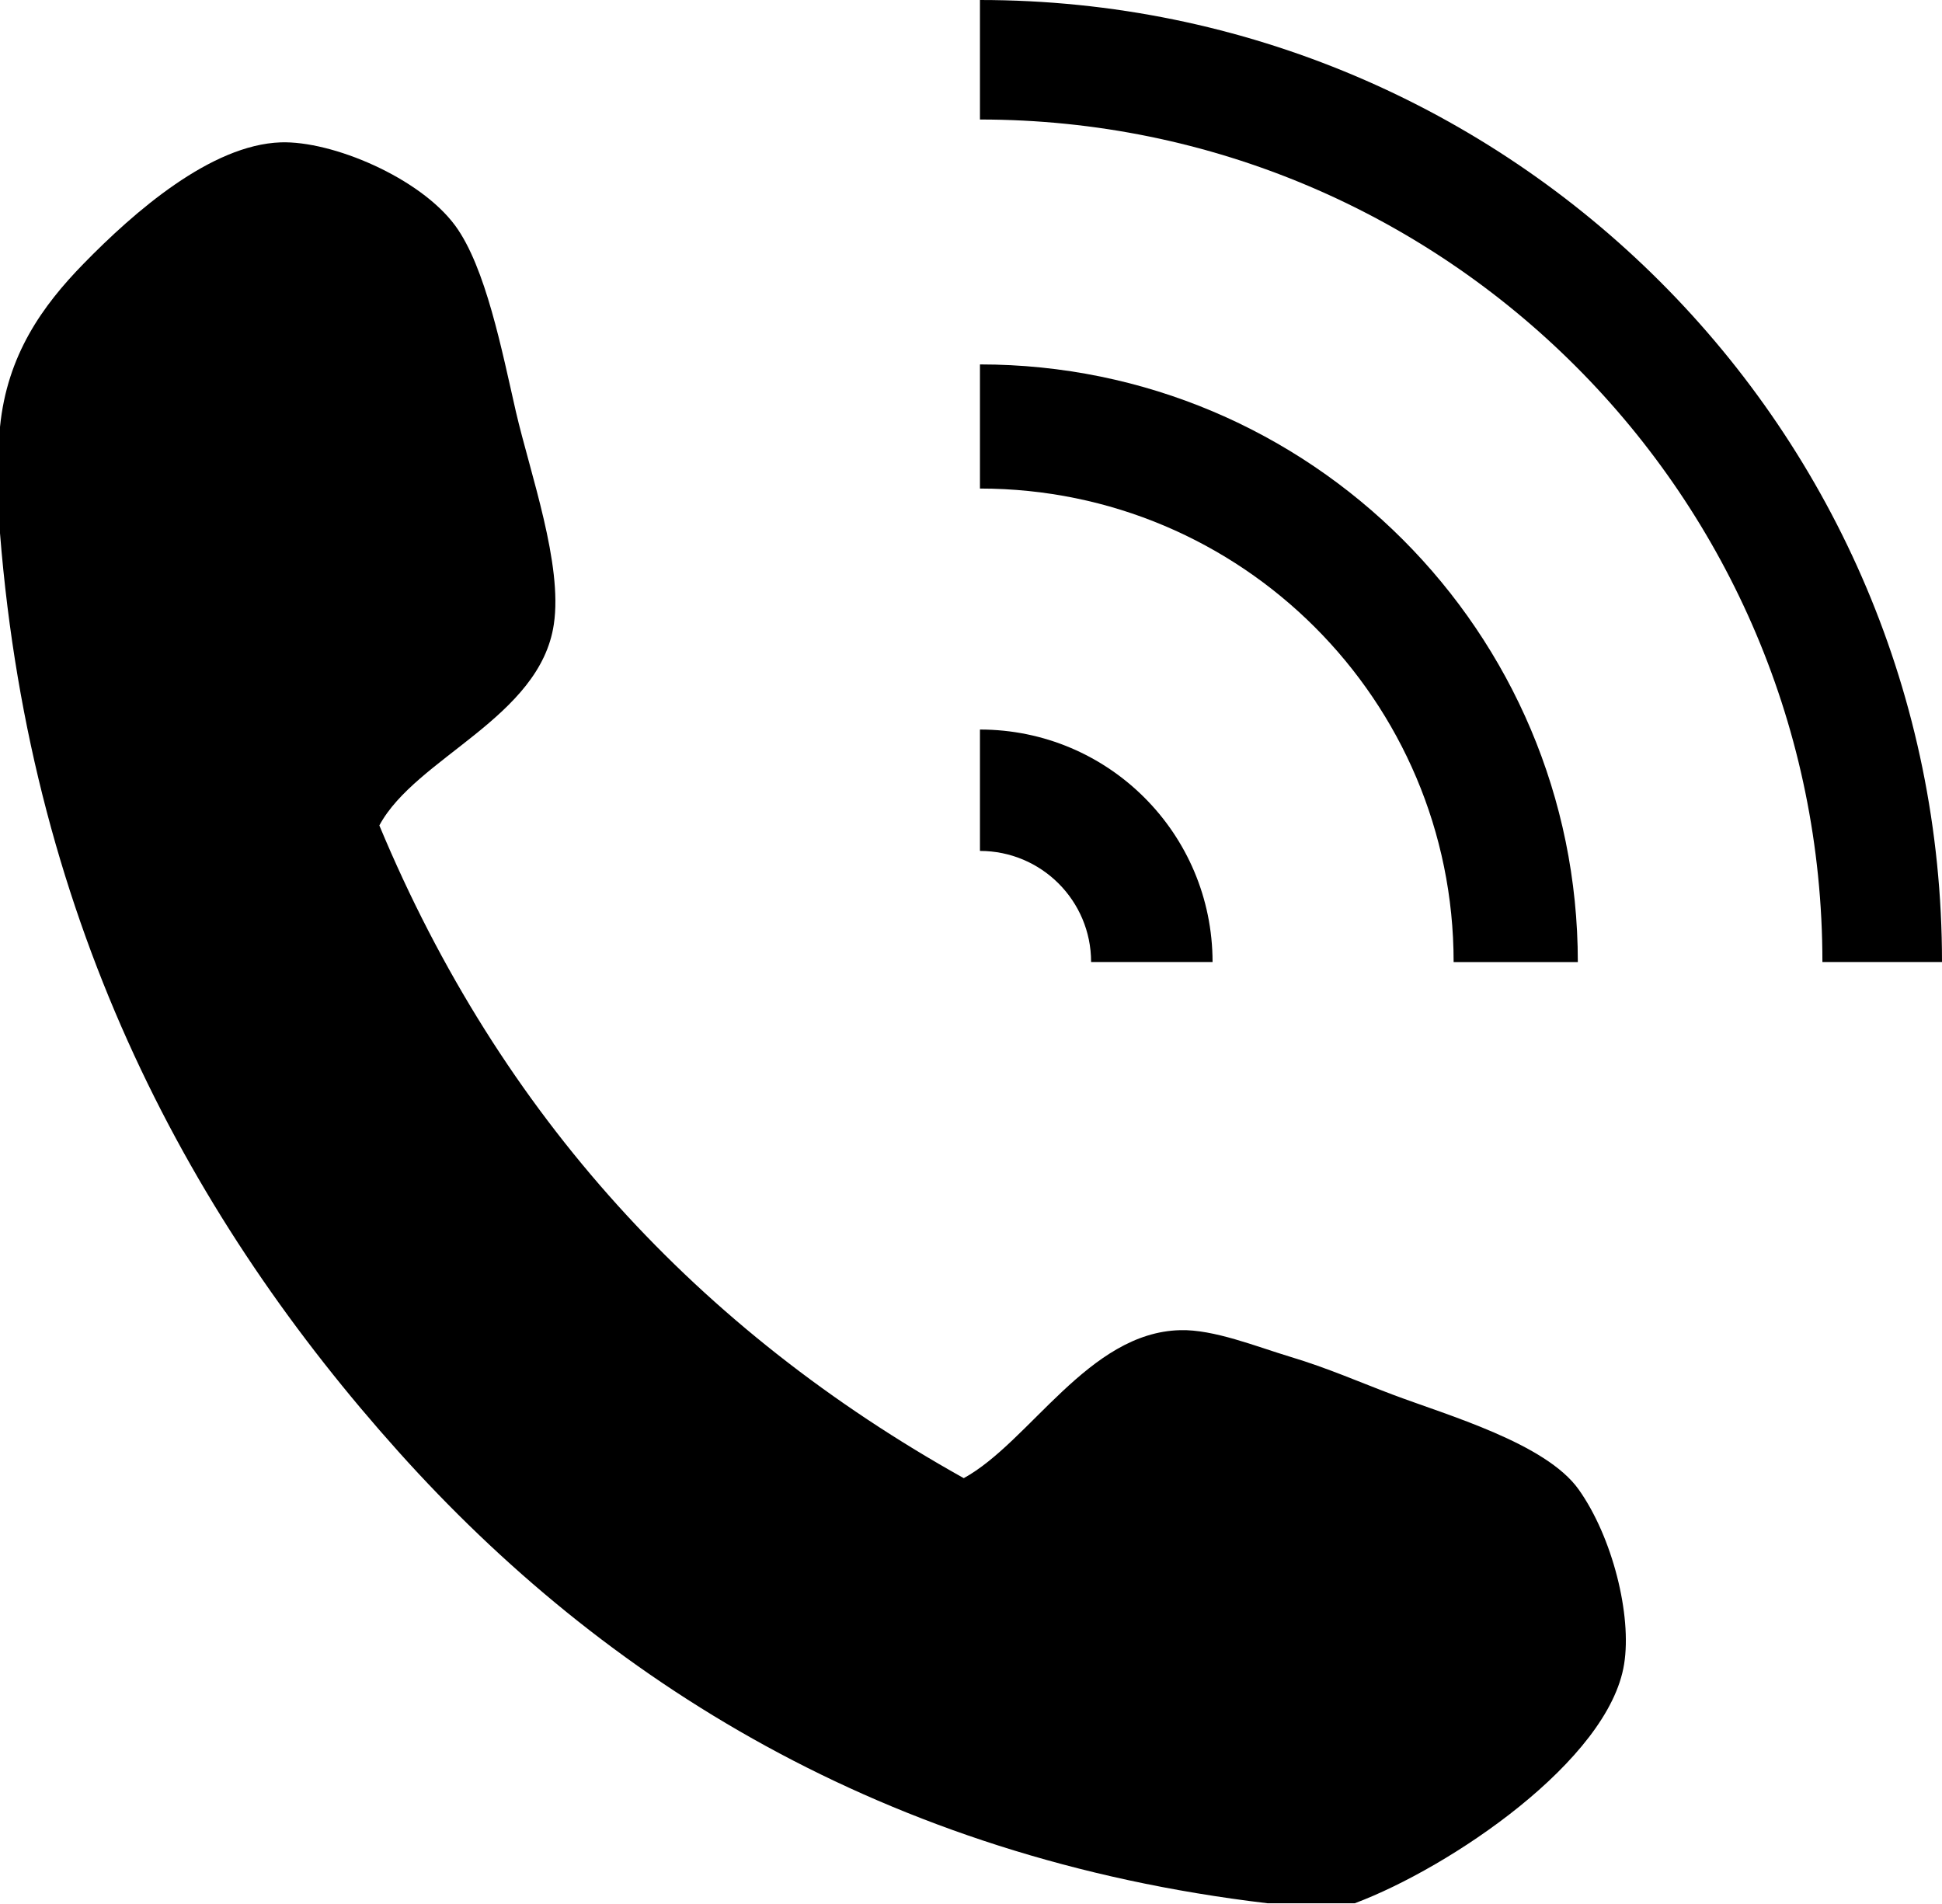
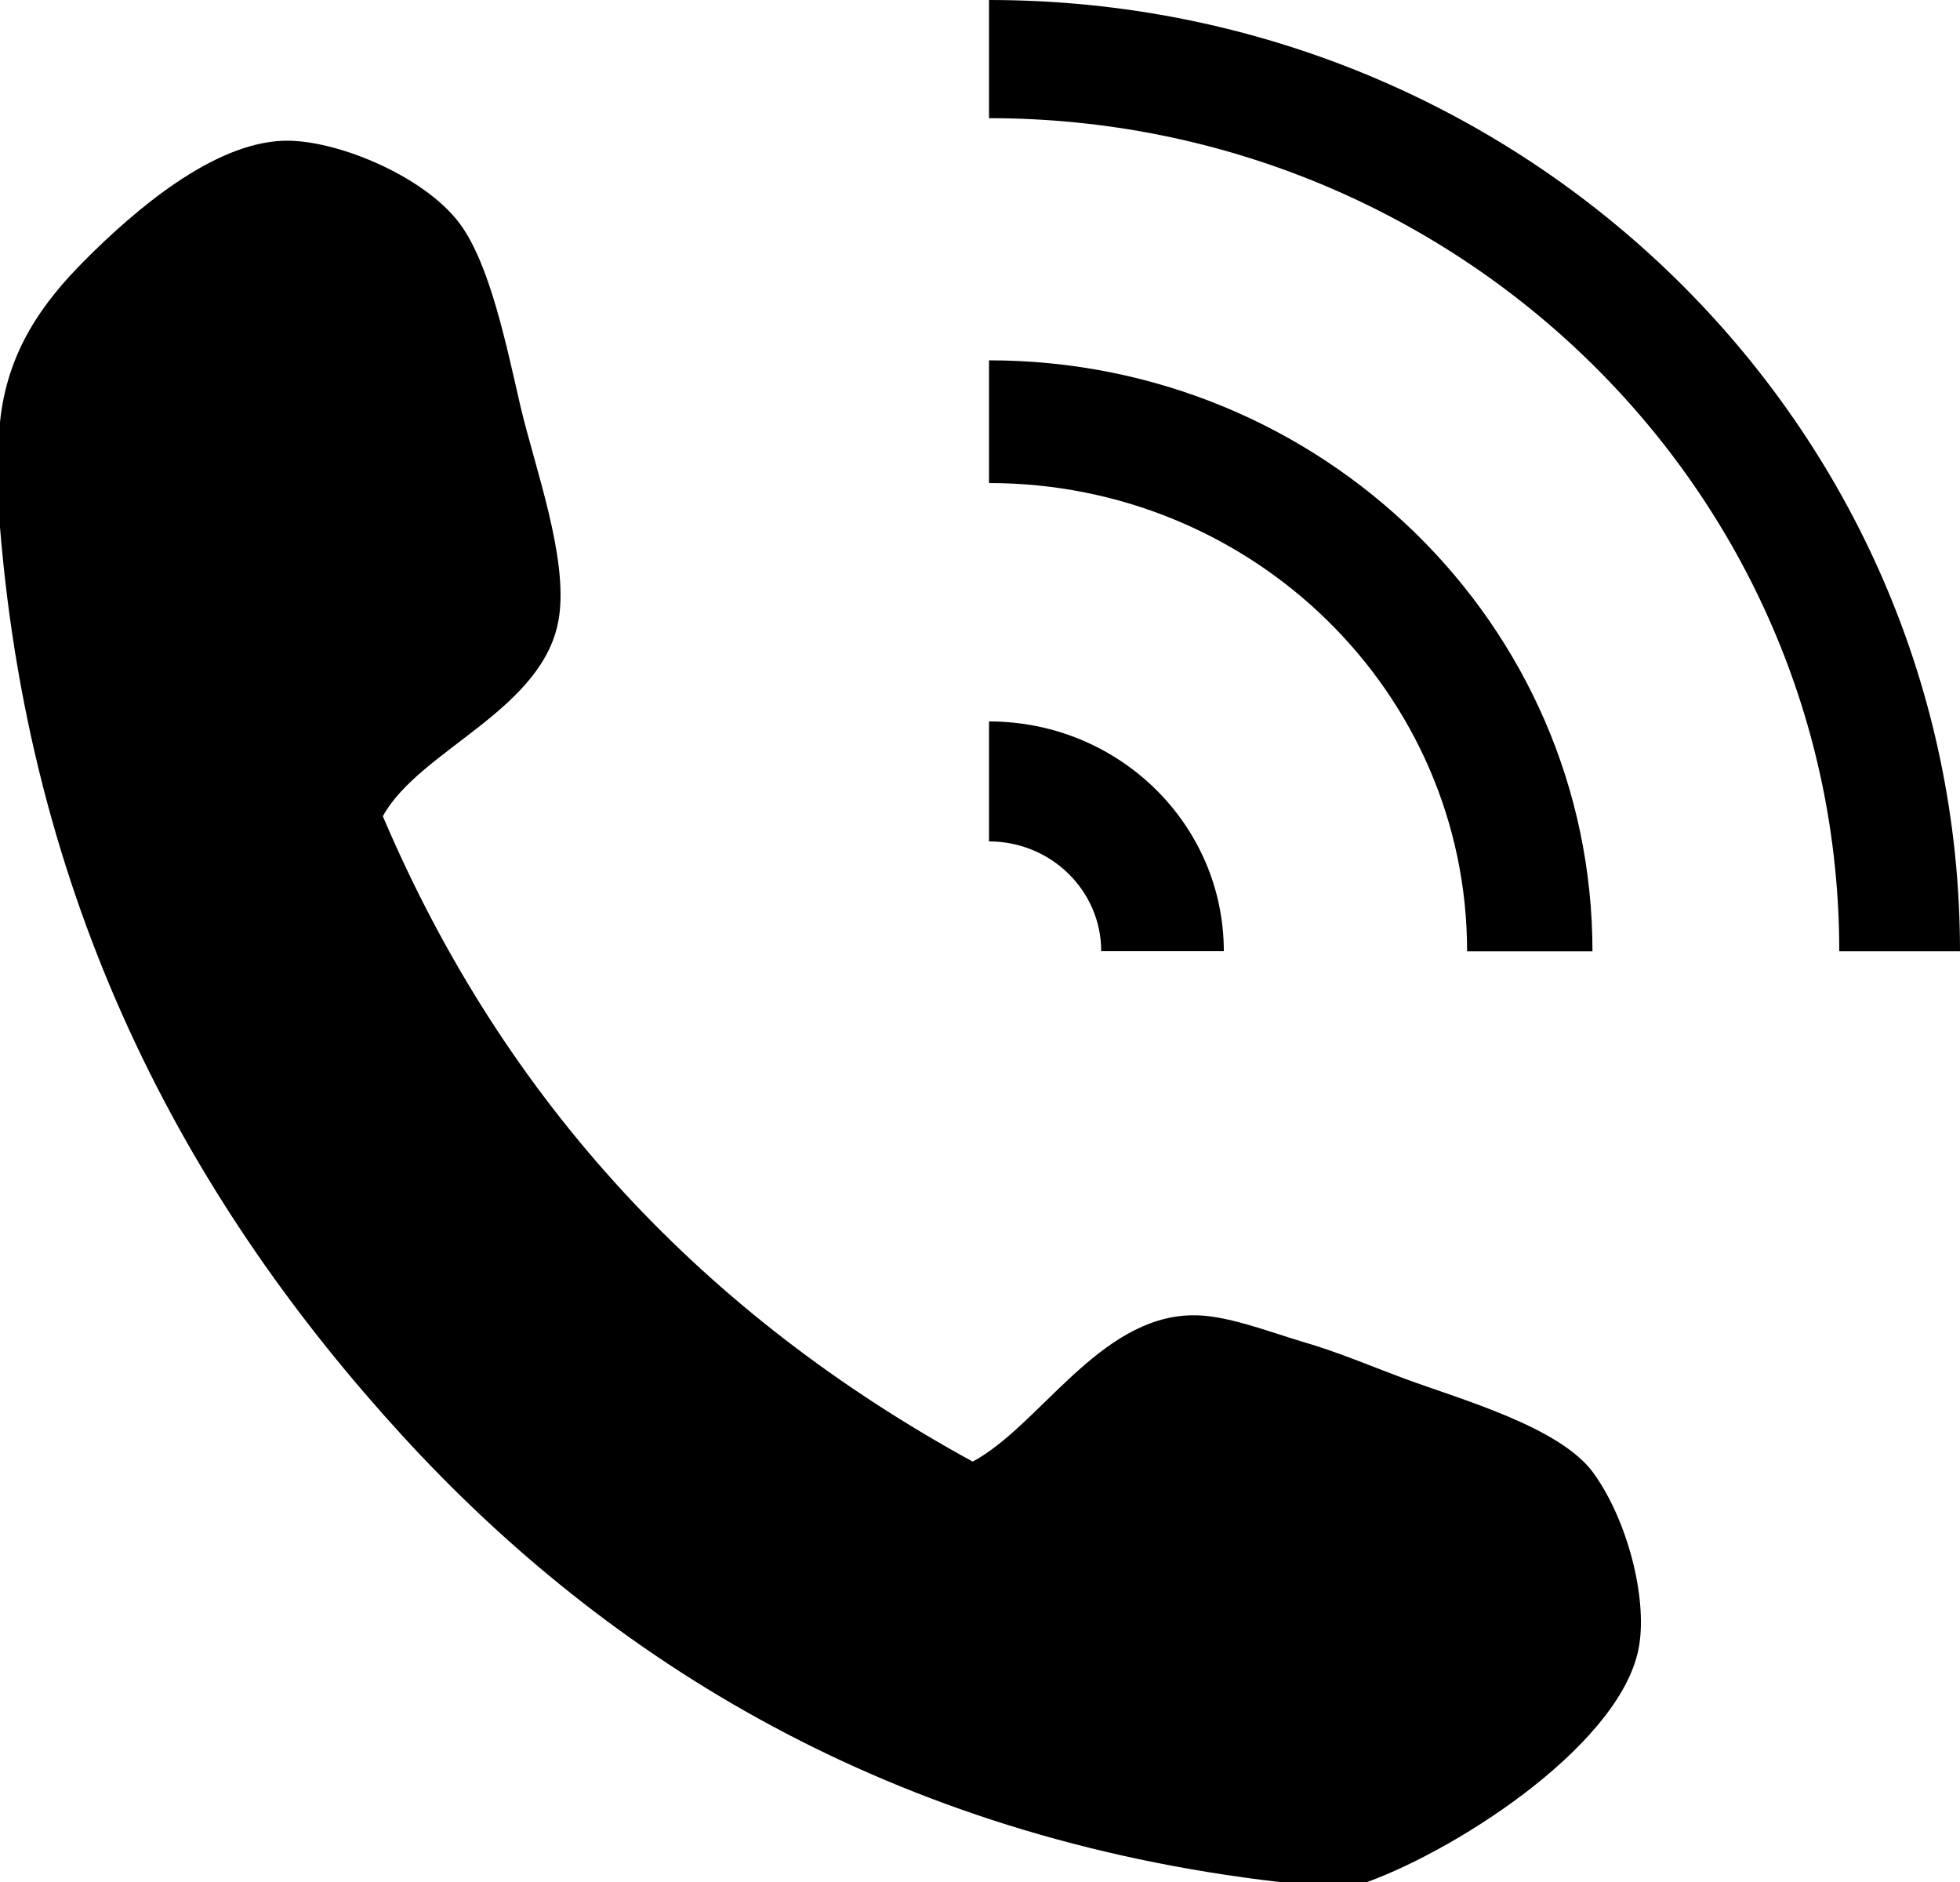
- <svg xmlns="http://www.w3.org/2000/svg" version="1.1" id="Layer_2" x="0px" y="0px" width="24.829px" height="24.333px" viewBox="0 0 24.829 24.333" enable-background="new 0 0 24.829 24.333" xml:space="preserve">
-   <g>
-     <g id="UrwUhy_2_">
-       <g>
-         <path d="M17.321,24.333c-0.371,0-0.744,0-1.115,0c-4.904-0.58-8.497-2.857-11.11-5.772C2.473,15.637,0.402,11.875,0,6.817 c0-0.453,0-0.906,0-1.358c0.091-0.921,0.544-1.55,1.067-2.086c0.65-0.666,1.63-1.522,2.522-1.553 c0.659-0.022,1.78,0.451,2.232,1.066c0.388,0.53,0.595,1.59,0.775,2.378c0.185,0.797,0.6,1.95,0.485,2.717 C6.905,9.177,5.317,9.684,4.85,10.553c1.551,3.721,4.089,6.456,7.472,8.345c0.847-0.465,1.595-1.864,2.767-1.892 c0.428-0.012,0.972,0.209,1.406,0.34c0.477,0.143,0.891,0.326,1.311,0.484c0.705,0.266,1.957,0.621,2.378,1.213 c0.433,0.61,0.681,1.608,0.581,2.231C20.571,22.508,18.538,23.877,17.321,24.333z" />
-       </g>
-     </g>
-     <path d="M12.529,1.528c5.949,0,10.771,4.822,10.771,10.771h1.529C24.829,5.507,19.323,0,12.529,0V1.528z" />
-     <path d="M12.529,9.327v1.552c0.785,0,1.421,0.636,1.421,1.42h1.553C15.502,10.657,14.172,9.327,12.529,9.327z" />
-     <path d="M12.529,6.246c3.345,0,6.056,2.71,6.056,6.054h1.588c0-4.22-3.422-7.641-7.644-7.641V6.246z" />
-   </g>
+ <svg xmlns="http://www.w3.org/2000/svg" width="25" height="24" viewBox="0 0 25 24">
+   <path d="M17.44 24h-1.122c-4.938-.572-8.556-2.818-11.187-5.693C2.49 15.423.405 11.712 0 6.724v-1.34c.092-.908.548-1.528 1.074-2.057.655-.657 1.642-1.501 2.54-1.532.663-.022 1.792.445 2.247 1.052.39.522.6 1.568.78 2.345.187.786.605 1.923.489 2.68-.177 1.18-1.776 1.68-2.247 2.537 1.562 3.67 4.118 6.367 7.524 8.23.853-.458 1.606-1.838 2.786-1.866.43-.012.979.206 1.416.336.48.14.897.321 1.32.477.71.262 1.97.612 2.394 1.196.436.602.686 1.586.585 2.2C20.713 22.2 18.666 23.55 17.44 24zM12.615 1.507c5.99 0 10.845 4.756 10.845 10.624H25C25 5.43 19.456 0 12.615 0z" />
+   <path d="M12.615 9.2v1.53c.79 0 1.431.627 1.431 1.4h1.564c-.001-1.619-1.34-2.93-2.995-2.93zm0-3.04c3.368 0 6.098 2.673 6.098 5.972h1.599c0-4.163-3.446-7.537-7.697-7.537z" />
</svg>
